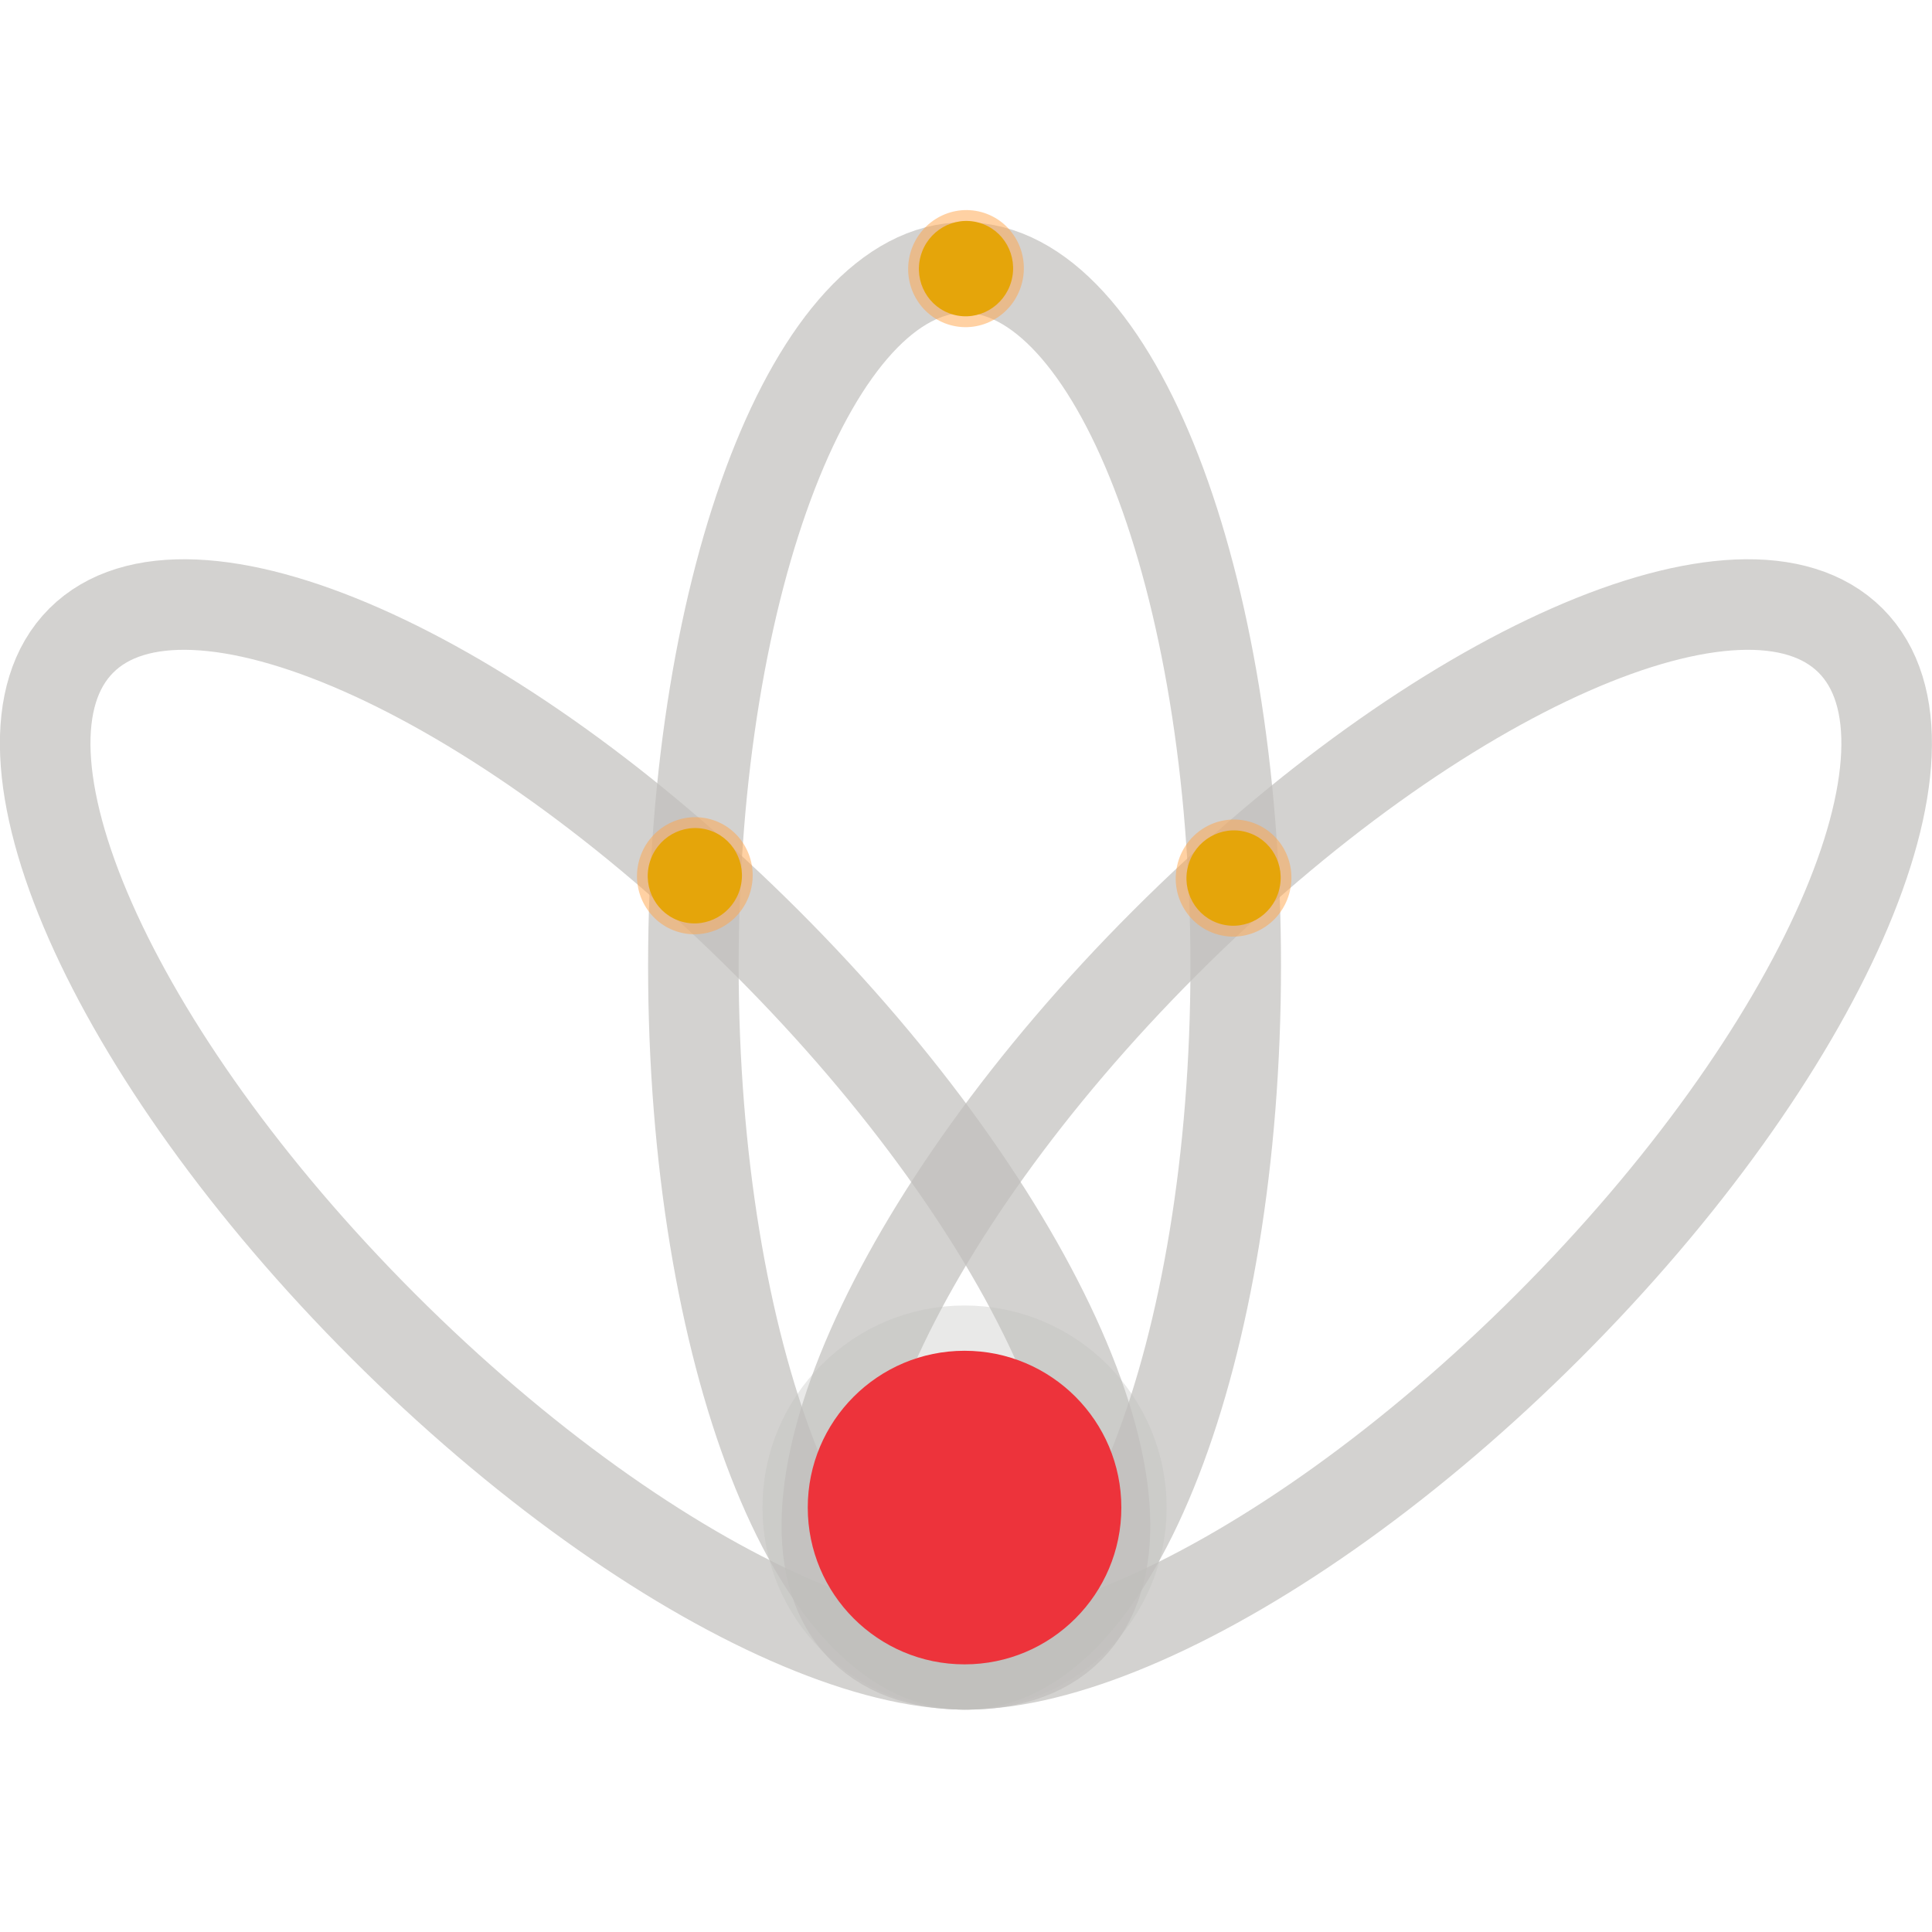
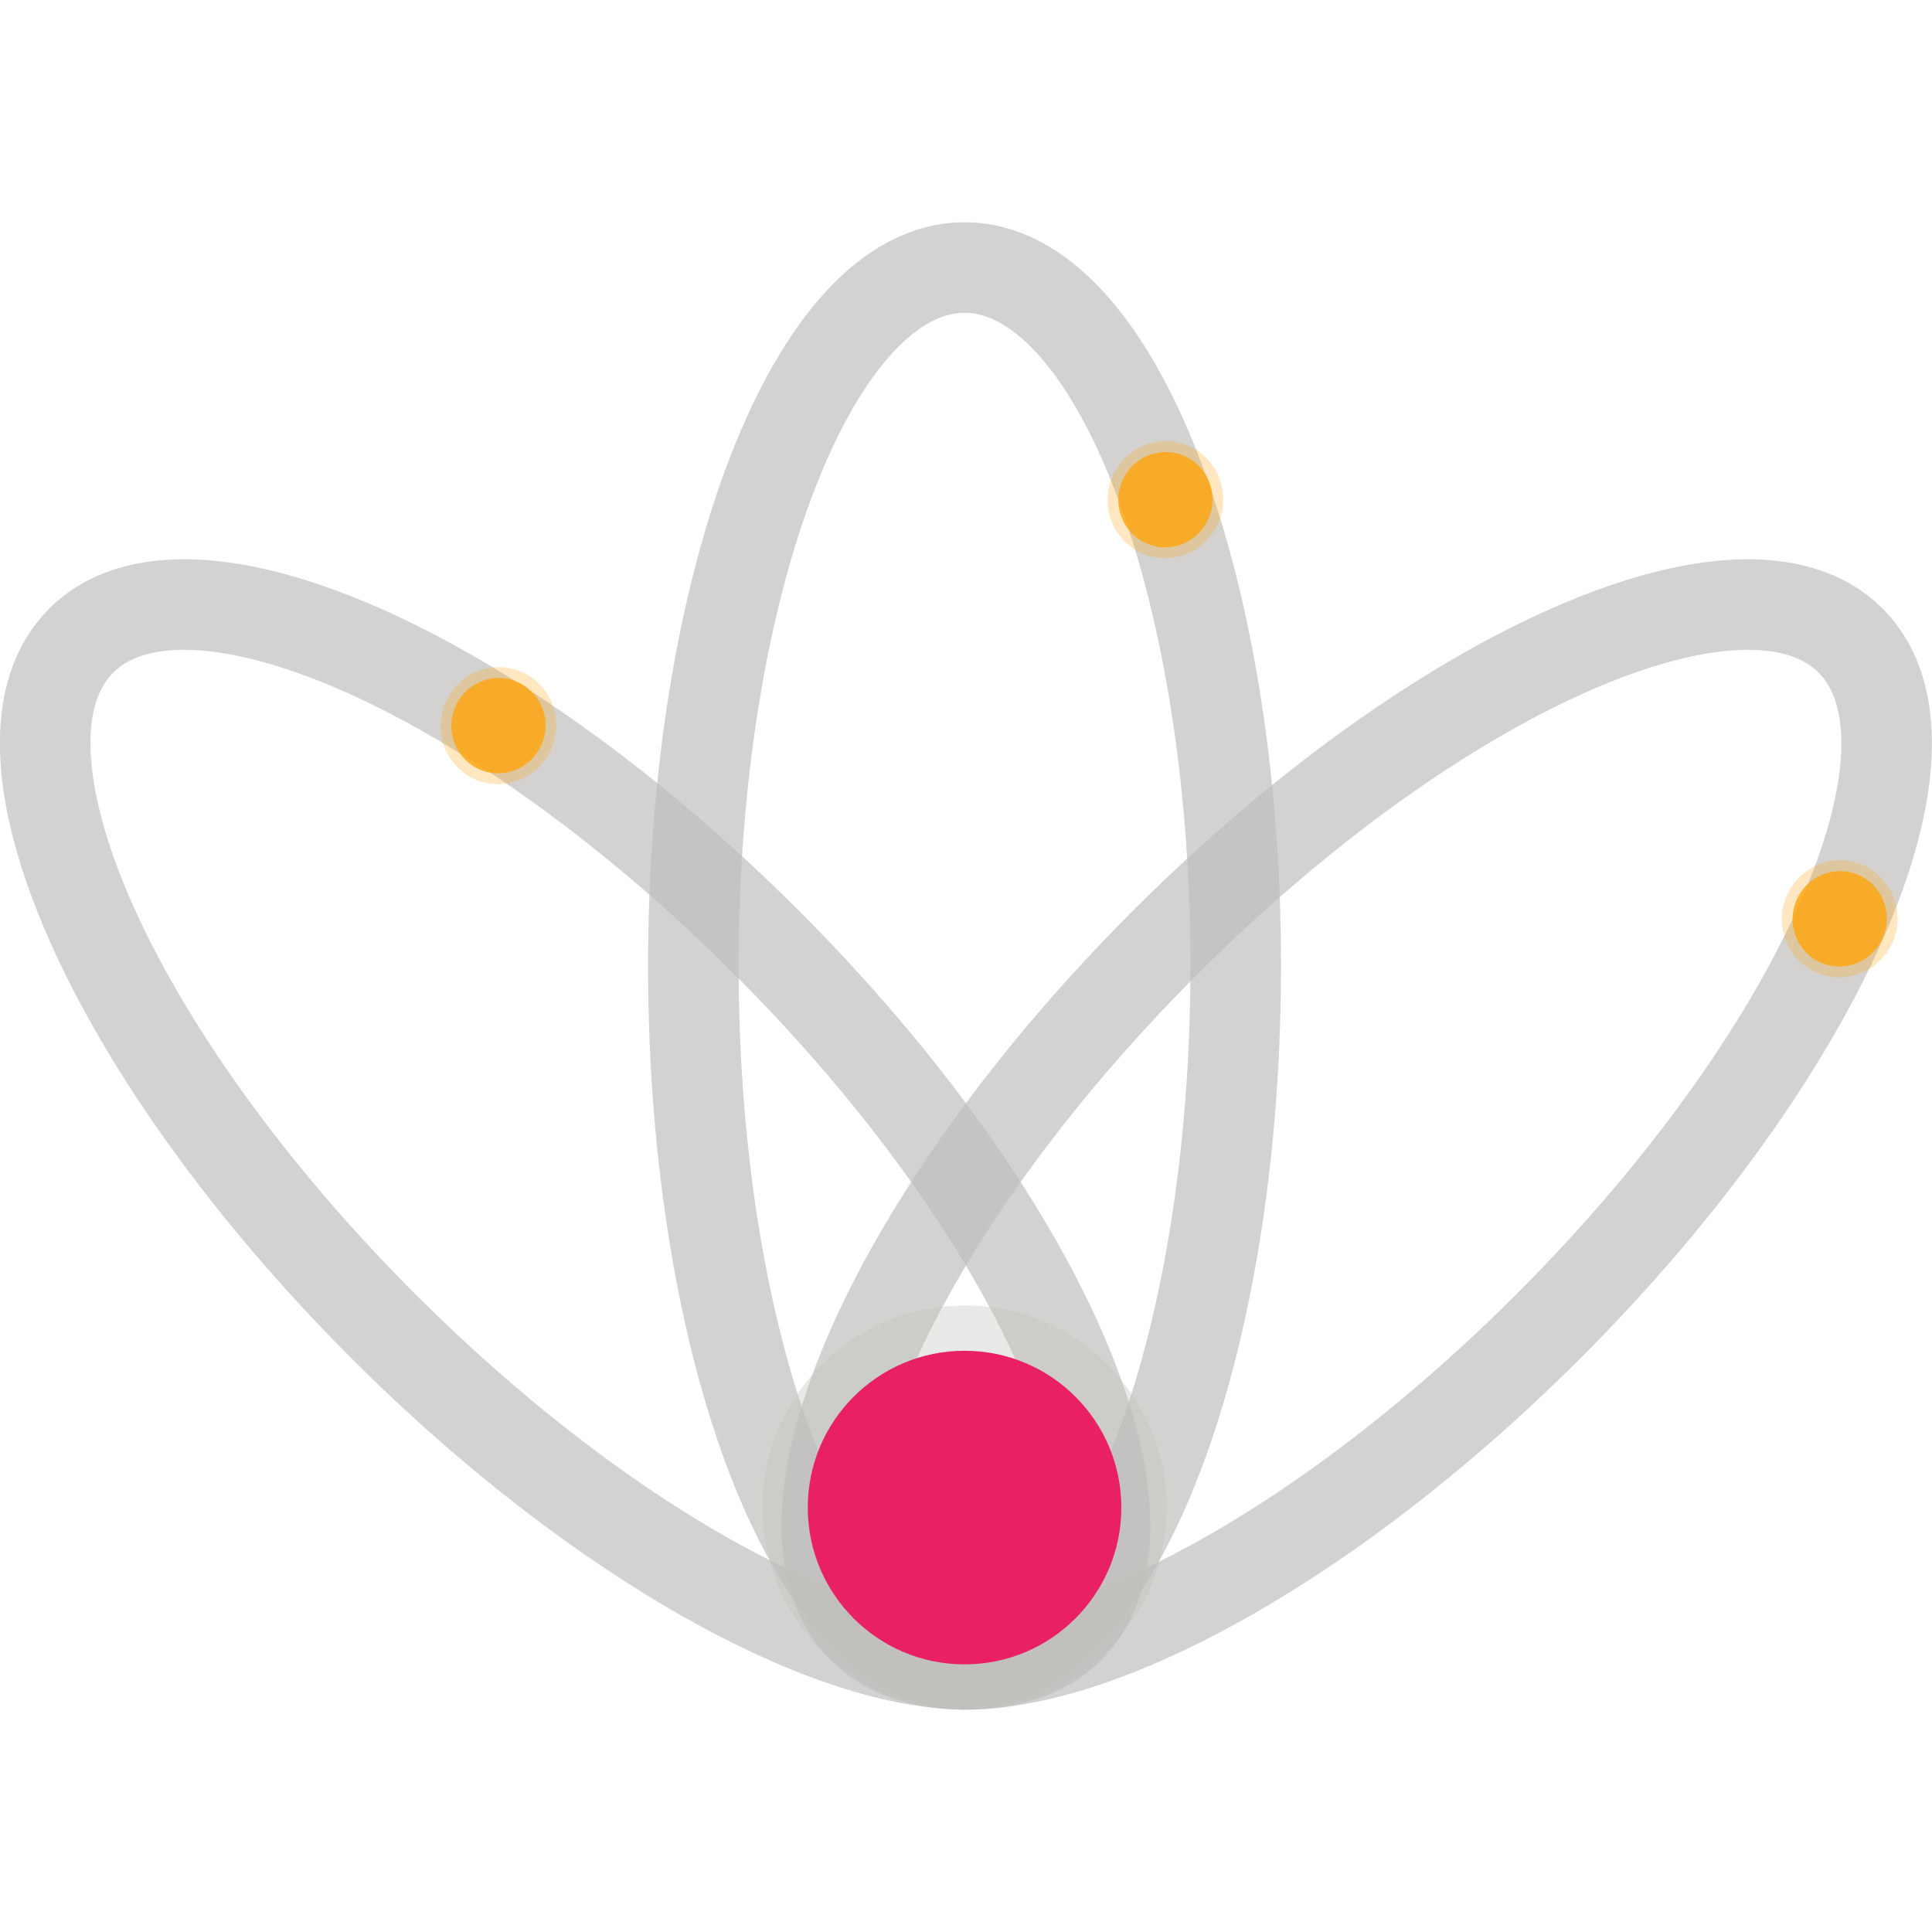
<svg xmlns="http://www.w3.org/2000/svg" width="64" height="64" viewBox="0 0 64 64" fill="none" version="1.1" id="svg2">
  <defs id="defs2" />
  <ellipse style="fill:none;fill-opacity:0.098;stroke:#c0bfbc;stroke-width:3;stroke-dasharray:none;stroke-opacity:0.698" id="ellipse25" cx="31.998" cy="-31.952" rx="23.136" ry="8.983" transform="rotate(90)" />
  <ellipse style="fill:none;fill-opacity:0.098;stroke:#c0bfbc;stroke-width:3;stroke-dasharray:none;stroke-opacity:0.698" id="ellipse1" cx="-5.207" cy="-58.353" rx="23.136" ry="8.983" transform="rotate(135)" />
  <ellipse style="fill:none;fill-opacity:0.098;stroke:#c0bfbc;stroke-width:3;stroke-dasharray:none;stroke-opacity:0.698" id="ellipse6" cx="40.044" cy="-13.102" rx="23.136" ry="8.983" transform="matrix(0.7071068,0.7071068,0.7071068,-0.7071068,0,0)" />
-   <g id="g1" transform="translate(13.49471,3.535861)">
-     <ellipse style="fill:#ffa348;fill-opacity:0.502;stroke:none;stroke-width:3;stroke-linejoin:round;stroke-dasharray:none;stroke-opacity:1;paint-order:stroke markers fill" id="ellipse7-0" cx="17.382" cy="33.163" rx="1.941" ry="1.914" transform="matrix(-0.2650858,0.9642248,0.9642248,0.2650858,0,0)" />
-     <ellipse style="fill:#e5a50a;fill-opacity:1;stroke:none;stroke-width:3;stroke-linejoin:round;stroke-dasharray:none;stroke-opacity:1;paint-order:stroke markers fill" id="ellipse8-3" cx="17.382" cy="33.163" rx="1.581" ry="1.559" transform="matrix(-0.2650858,0.9642248,0.9642248,0.2650858,0,0)" />
+   <circle style="fill:#e92063;fill-opacity:1;stroke:#c0bfbc;stroke-width:3;stroke-dasharray:none;stroke-opacity:0.346;paint-order:stroke fill markers" id="path13" cx="31.952" cy="49.94" r="5.194" />
+   <g id="g10" transform="translate(11.23726,-8.998166)" style="opacity:0.85;fill:#ffa50a;fill-opacity:1">
+     <ellipse style="fill:#ffa50a;fill-opacity:0.3;stroke:none;stroke-width:3;stroke-linejoin:round;stroke-dasharray:none;stroke-opacity:1;paint-order:stroke markers fill" id="ellipse9" cx="17.382" cy="33.163" rx="1.941" ry="1.914" transform="matrix(-0.2650858,0.9642248,0.9642248,0.2650858,0,0)" />
+     <ellipse style="fill:#ffa50a;fill-opacity:1;stroke:none;stroke-width:3;stroke-linejoin:round;stroke-dasharray:none;stroke-opacity:1;paint-order:stroke markers fill" id="ellipse10" cx="17.382" cy="33.163" rx="1.581" ry="1.559" transform="matrix(-0.2650858,0.9642248,0.9642248,0.2650858,0,0)" />
  </g>
-   <circle style="fill:#ed333b;fill-opacity:1;stroke:#c0bfbc;stroke-width:3;stroke-dasharray:none;stroke-opacity:0.346;paint-order:stroke fill markers" id="path13-9" cx="31.952" cy="49.94" r="5.194" />
-   <g id="g4" transform="translate(4.631239,-16.65286)">
-     <ellipse style="fill:#ffa348;fill-opacity:0.502;stroke:none;stroke-width:3;stroke-linejoin:round;stroke-dasharray:none;stroke-opacity:1;paint-order:stroke markers fill" id="ellipse2" cx="17.382" cy="33.163" rx="1.941" ry="1.914" transform="matrix(-0.2650858,0.9642248,0.9642248,0.2650858,0,0)" />
-     <ellipse style="fill:#e5a50a;fill-opacity:1;stroke:none;stroke-width:3;stroke-linejoin:round;stroke-dasharray:none;stroke-opacity:1;paint-order:stroke markers fill" id="ellipse3" cx="17.382" cy="33.163" rx="1.581" ry="1.559" transform="matrix(-0.2650858,0.9642248,0.9642248,0.2650858,0,0)" />
+   <g id="g3" transform="translate(33.57343,4.886481)" style="opacity:0.85;fill:#ffa50a;fill-opacity:1">
+     <ellipse style="fill:#ffa50a;fill-opacity:0.3;stroke:none;stroke-width:3;stroke-linejoin:round;stroke-dasharray:none;stroke-opacity:1;paint-order:stroke markers fill" id="ellipse2" cx="17.382" cy="33.163" rx="1.941" ry="1.914" transform="matrix(-0.2650858,0.9642248,0.9642248,0.2650858,0,0)" />
+     <ellipse style="fill:#ffa50a;fill-opacity:1;stroke:none;stroke-width:3;stroke-linejoin:round;stroke-dasharray:none;stroke-opacity:1;paint-order:stroke markers fill" id="ellipse3" cx="17.382" cy="33.163" rx="1.581" ry="1.559" transform="matrix(-0.2650858,0.9642248,0.9642248,0.2650858,0,0)" />
  </g>
-   <g id="g5" transform="translate(-4.351477,3.458545)">
-     <ellipse style="fill:#ffa348;fill-opacity:0.502;stroke:none;stroke-width:3;stroke-linejoin:round;stroke-dasharray:none;stroke-opacity:1;paint-order:stroke markers fill" id="ellipse4" cx="17.382" cy="33.163" rx="1.941" ry="1.914" transform="matrix(-0.2650858,0.9642248,0.9642248,0.2650858,0,0)" />
-     <ellipse style="fill:#e5a50a;fill-opacity:1;stroke:none;stroke-width:3;stroke-linejoin:round;stroke-dasharray:none;stroke-opacity:1;paint-order:stroke markers fill" id="ellipse5" cx="17.382" cy="33.163" rx="1.581" ry="1.559" transform="matrix(-0.2650858,0.9642248,0.9642248,0.2650858,0,0)" />
+   <g id="g5" transform="translate(-10.85744,-1.51253)" style="opacity:0.85;fill:#ffa50a;fill-opacity:1">
+     <ellipse style="fill:#ffa50a;fill-opacity:0.3;stroke:none;stroke-width:3;stroke-linejoin:round;stroke-dasharray:none;stroke-opacity:1;paint-order:stroke markers fill" id="ellipse4" cx="17.382" cy="33.163" rx="1.941" ry="1.914" transform="matrix(-0.2650858,0.9642248,0.9642248,0.2650858,0,0)" />
+     <ellipse style="fill:#ffa50a;fill-opacity:1;stroke:none;stroke-width:3;stroke-linejoin:round;stroke-dasharray:none;stroke-opacity:1;paint-order:stroke markers fill" id="ellipse5" cx="17.382" cy="33.163" rx="1.581" ry="1.559" transform="matrix(-0.2650858,0.9642248,0.9642248,0.2650858,0,0)" />
  </g>
</svg>
